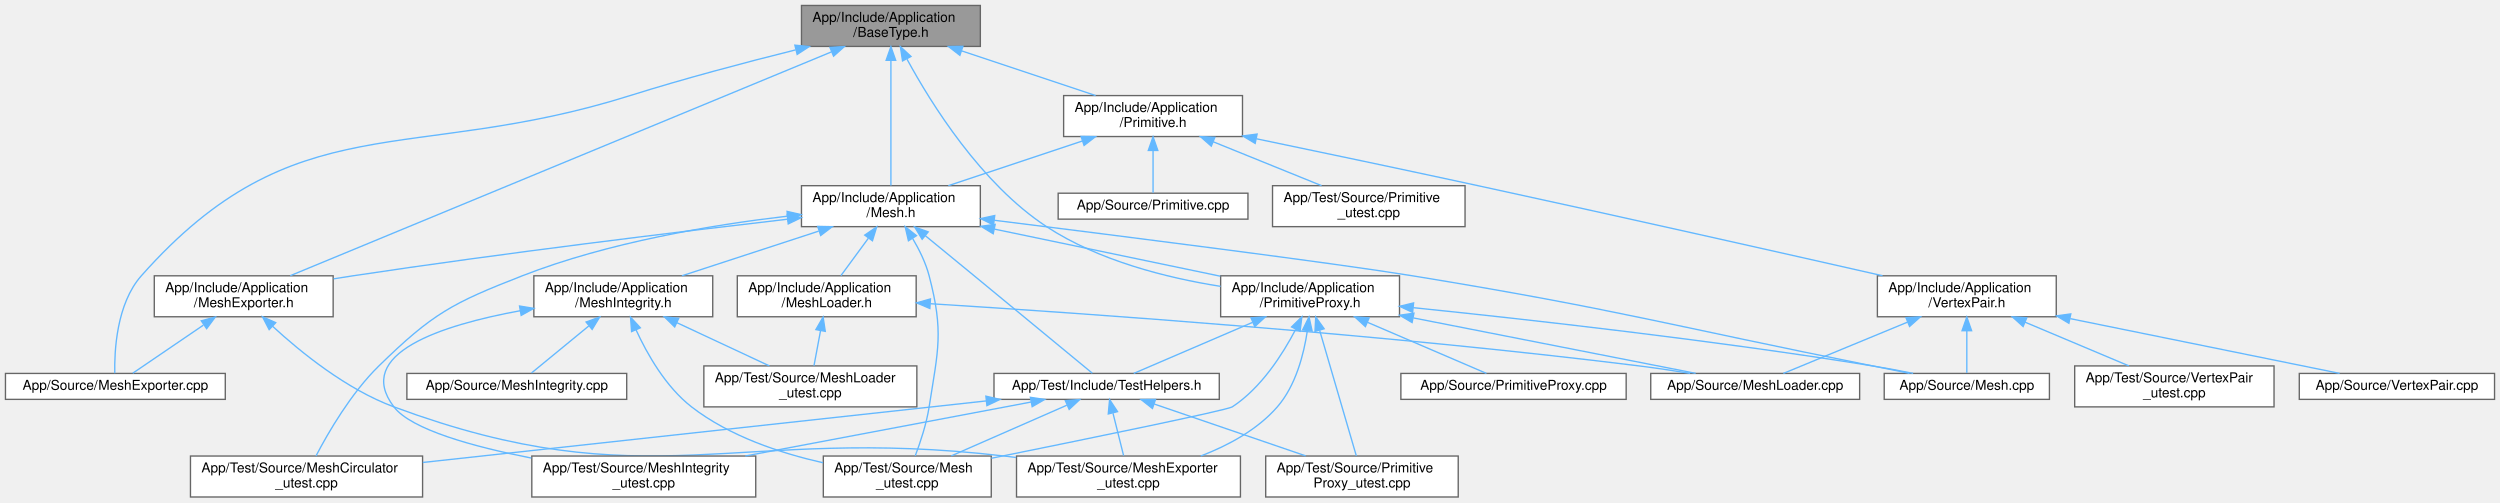
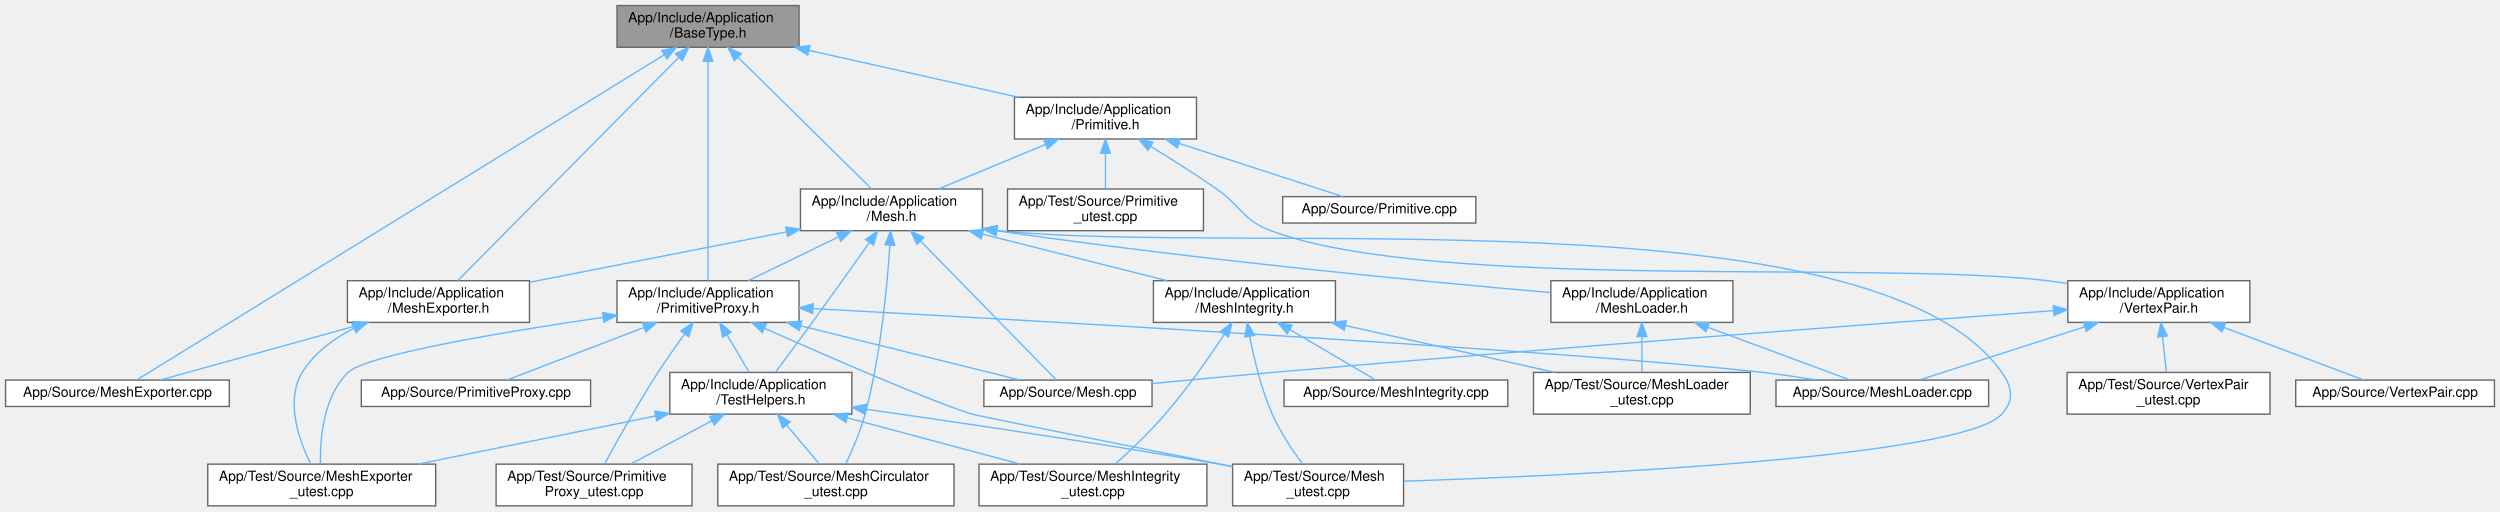
- <svg xmlns="http://www.w3.org/2000/svg" xmlns:xlink="http://www.w3.org/1999/xlink" width="1831pt" height="368pt" viewBox="0.00 0.00 1831.00 368.00">
+ <svg xmlns="http://www.w3.org/2000/svg" xmlns:xlink="http://www.w3.org/1999/xlink" width="1799pt" height="368pt" viewBox="0.00 0.00 1799.00 368.00">
  <g id="graph0" class="graph" transform="scale(1 1) rotate(0) translate(4 364)">
    <g id="Node000001" class="node">
      <g id="a_Node000001">
        <a xlink:title=" ">
-           <polygon fill="#999999" stroke="#666666" points="714,-360 583,-360 583,-330 714,-330 714,-360" />
-           <text text-anchor="start" x="591" y="-348" font-family="Helvetica,sans-Serif" font-size="10.00">App/Include/Application</text>
-           <text text-anchor="middle" x="648.5" y="-337" font-family="Helvetica,sans-Serif" font-size="10.00">/BaseType.h</text>
+           <polygon fill="#999999" stroke="#666666" points="571,-360 440,-360 440,-330 571,-330 571,-360" />
+           <text text-anchor="start" x="448" y="-348" font-family="Helvetica,sans-Serif" font-size="10.00">App/Include/Application</text>
+           <text text-anchor="middle" x="505.5" y="-337" font-family="Helvetica,sans-Serif" font-size="10.00">/BaseType.h</text>
        </a>
      </g>
    </g>
    <g id="Node000002" class="node">
      <g id="a_Node000002">
        <a xlink:href="Mesh_8h.html" target="_top" xlink:title=" ">
-           <polygon fill="white" stroke="#666666" points="714,-228 583,-228 583,-198 714,-198 714,-228" />
-           <text text-anchor="start" x="591" y="-216" font-family="Helvetica,sans-Serif" font-size="10.00">App/Include/Application</text>
-           <text text-anchor="middle" x="648.5" y="-205" font-family="Helvetica,sans-Serif" font-size="10.00">/Mesh.h</text>
+           <polygon fill="white" stroke="#666666" points="703,-228 572,-228 572,-198 703,-198 703,-228" />
+           <text text-anchor="start" x="580" y="-216" font-family="Helvetica,sans-Serif" font-size="10.00">App/Include/Application</text>
+           <text text-anchor="middle" x="637.5" y="-205" font-family="Helvetica,sans-Serif" font-size="10.00">/Mesh.h</text>
        </a>
      </g>
    </g>
    <g id="edge1_Node000001_Node000002" class="edge">
      <g id="a_edge1_Node000001_Node000002">
        <a xlink:title=" ">
-           <path fill="none" stroke="#63b8ff" d="M648.5,-319.68C648.5,-292.7 648.5,-250.11 648.5,-228.14" />
-           <polygon fill="#63b8ff" stroke="#63b8ff" points="645,-319.84 648.5,-329.84 652,-319.84 645,-319.84" />
+           <path fill="none" stroke="#63b8ff" d="M527.34,-322.49C554.48,-295.76 600.04,-250.89 623.14,-228.14" />
+           <polygon fill="#63b8ff" stroke="#63b8ff" points="524.55,-320.33 519.88,-329.84 529.46,-325.32 524.55,-320.33" />
        </a>
      </g>
    </g>
    <g id="Node000003" class="node">
      <g id="a_Node000003">
        <a xlink:href="MeshExporter_8h.html" target="_top" xlink:title=" ">
-           <polygon fill="white" stroke="#666666" points="240,-162 109,-162 109,-132 240,-132 240,-162" />
-           <text text-anchor="start" x="117" y="-150" font-family="Helvetica,sans-Serif" font-size="10.00">App/Include/Application</text>
-           <text text-anchor="middle" x="174.5" y="-139" font-family="Helvetica,sans-Serif" font-size="10.00">/MeshExporter.h</text>
+           <polygon fill="white" stroke="#666666" points="377,-162 246,-162 246,-132 377,-132 377,-162" />
+           <text text-anchor="start" x="254" y="-150" font-family="Helvetica,sans-Serif" font-size="10.00">App/Include/Application</text>
+           <text text-anchor="middle" x="311.5" y="-139" font-family="Helvetica,sans-Serif" font-size="10.00">/MeshExporter.h</text>
        </a>
      </g>
    </g>
    <g id="edge30_Node000001_Node000003" class="edge">
      <g id="a_edge30_Node000001_Node000003">
        <a xlink:title=" ">
-           <path fill="none" stroke="#63b8ff" d="M604.96,-326C511.43,-287.32 292.97,-196.99 208.6,-162.1" />
-           <polygon fill="#63b8ff" stroke="#63b8ff" points="603.83,-329.32 614.41,-329.9 606.51,-322.85 603.83,-329.32" />
+           <path fill="none" stroke="#63b8ff" d="M484.19,-322.47C444.27,-282.14 359.2,-196.19 325.59,-162.23" />
+           <polygon fill="#63b8ff" stroke="#63b8ff" points="482.03,-325.26 491.55,-329.9 487,-320.33 482.03,-325.26" />
        </a>
      </g>
    </g>
    <g id="Node000004" class="node">
      <g id="a_Node000004">
        <a xlink:href="MeshExporter_8cpp.html" target="_top" xlink:title=" ">
          <polygon fill="white" stroke="#666666" points="161,-90.5 0,-90.5 0,-71.5 161,-71.5 161,-90.5" />
          <text text-anchor="middle" x="80.5" y="-78.5" font-family="Helvetica,sans-Serif" font-size="10.00">App/Source/MeshExporter.cpp</text>
        </a>
      </g>
    </g>
    <g id="edge41_Node000001_Node000004" class="edge">
      <g id="a_edge41_Node000001_Node000004">
        <a xlink:title=" ">
-           <path fill="none" stroke="#63b8ff" d="M578.69,-327.46C542.32,-318.4 497.25,-306.5 457.5,-294 295.73,-243.13 212,-288.89 99.5,-162 81.32,-141.49 79.72,-106.75 80.06,-90.65" />
-           <polygon fill="#63b8ff" stroke="#63b8ff" points="578.16,-330.93 588.71,-329.93 579.84,-324.14 578.16,-330.93" />
+           <path fill="none" stroke="#63b8ff" d="M473.9,-324.52C388.3,-271.75 154.38,-127.54 94.57,-90.68" />
+           <polygon fill="#63b8ff" stroke="#63b8ff" points="472.3,-327.65 482.65,-329.91 475.97,-321.69 472.3,-327.65" />
        </a>
      </g>
    </g>
    <g id="Node000013" class="node">
      <g id="a_Node000013">
        <a xlink:href="PrimitiveProxy_8h.html" target="_top" xlink:title=" ">
-           <polygon fill="white" stroke="#666666" points="1021,-162 890,-162 890,-132 1021,-132 1021,-162" />
-           <text text-anchor="start" x="898" y="-150" font-family="Helvetica,sans-Serif" font-size="10.00">App/Include/Application</text>
-           <text text-anchor="middle" x="955.5" y="-139" font-family="Helvetica,sans-Serif" font-size="10.00">/PrimitiveProxy.h</text>
+           <polygon fill="white" stroke="#666666" points="571,-162 440,-162 440,-132 571,-132 571,-162" />
+           <text text-anchor="start" x="448" y="-150" font-family="Helvetica,sans-Serif" font-size="10.00">App/Include/Application</text>
+           <text text-anchor="middle" x="505.5" y="-139" font-family="Helvetica,sans-Serif" font-size="10.00">/PrimitiveProxy.h</text>
        </a>
      </g>
    </g>
    <g id="edge40_Node000001_Node000013" class="edge">
      <g id="a_edge40_Node000001_Node000013">
        <a xlink:title=" ">
-           <path fill="none" stroke="#63b8ff" d="M660.31,-320.64C678,-288.07 714.5,-229.5 762.5,-198 800.56,-173.03 850.44,-160.52 889.96,-154.26" />
-           <polygon fill="#63b8ff" stroke="#63b8ff" points="657.02,-319.37 655.43,-329.85 663.21,-322.65 657.02,-319.37" />
+           <path fill="none" stroke="#63b8ff" d="M505.5,-319.89C505.5,-278.58 505.5,-195.48 505.5,-162.23" />
+           <polygon fill="#63b8ff" stroke="#63b8ff" points="502,-319.9 505.5,-329.9 509,-319.9 502,-319.9" />
        </a>
      </g>
    </g>
    <g id="Node000019" class="node">
      <g id="a_Node000019">
        <a xlink:href="Primitive_8h.html" target="_top" xlink:title=" ">
-           <polygon fill="white" stroke="#666666" points="906,-294 775,-294 775,-264 906,-264 906,-294" />
-           <text text-anchor="start" x="783" y="-282" font-family="Helvetica,sans-Serif" font-size="10.00">App/Include/Application</text>
-           <text text-anchor="middle" x="840.5" y="-271" font-family="Helvetica,sans-Serif" font-size="10.00">/Primitive.h</text>
+           <polygon fill="white" stroke="#666666" points="857,-294 726,-294 726,-264 857,-264 857,-294" />
+           <text text-anchor="start" x="734" y="-282" font-family="Helvetica,sans-Serif" font-size="10.00">App/Include/Application</text>
+           <text text-anchor="middle" x="791.5" y="-271" font-family="Helvetica,sans-Serif" font-size="10.00">/Primitive.h</text>
        </a>
      </g>
    </g>
    <g id="edge31_Node000001_Node000019" class="edge">
      <g id="a_edge31_Node000001_Node000019">
        <a xlink:title=" ">
-           <path fill="none" stroke="#63b8ff" d="M700.33,-326.72C731.09,-316.47 769.6,-303.63 798.46,-294.01" />
-           <polygon fill="#63b8ff" stroke="#63b8ff" points="699.02,-323.47 690.64,-329.95 701.23,-330.11 699.02,-323.47" />
+           <path fill="none" stroke="#63b8ff" d="M578.28,-327.71C624.79,-317.31 684.49,-303.95 728.88,-294.01" />
+           <polygon fill="#63b8ff" stroke="#63b8ff" points="577.26,-324.36 568.26,-329.95 578.79,-331.19 577.26,-324.36" />
        </a>
      </g>
    </g>
    <g id="edge2_Node000002_Node000003" class="edge">
      <g id="a_edge2_Node000002_Node000003">
        <a xlink:title=" ">
-           <path fill="none" stroke="#63b8ff" d="M572.44,-203.42C492.98,-194.21 364.77,-178.64 254.5,-162 249.9,-161.31 245.15,-160.56 240.38,-159.78" />
-           <polygon fill="#63b8ff" stroke="#63b8ff" points="572.5,-206.95 582.84,-204.62 573.31,-200 572.5,-206.95" />
+           <path fill="none" stroke="#63b8ff" d="M562.07,-197.19C506.16,-186.22 430.71,-171.4 377.25,-160.91" />
+           <polygon fill="#63b8ff" stroke="#63b8ff" points="561.43,-200.63 571.92,-199.13 562.78,-193.76 561.43,-200.63" />
        </a>
      </g>
    </g>
    <g id="Node000006" class="node">
      <g id="a_Node000006">
        <a xlink:href="MeshIntegrity_8h.html" target="_top" xlink:title=" ">
-           <polygon fill="white" stroke="#666666" points="518,-162 387,-162 387,-132 518,-132 518,-162" />
-           <text text-anchor="start" x="395" y="-150" font-family="Helvetica,sans-Serif" font-size="10.00">App/Include/Application</text>
-           <text text-anchor="middle" x="452.5" y="-139" font-family="Helvetica,sans-Serif" font-size="10.00">/MeshIntegrity.h</text>
+           <polygon fill="white" stroke="#666666" points="957,-162 826,-162 826,-132 957,-132 957,-162" />
+           <text text-anchor="start" x="834" y="-150" font-family="Helvetica,sans-Serif" font-size="10.00">App/Include/Application</text>
+           <text text-anchor="middle" x="891.5" y="-139" font-family="Helvetica,sans-Serif" font-size="10.00">/MeshIntegrity.h</text>
        </a>
      </g>
    </g>
    <g id="edge5_Node000002_Node000006" class="edge">
      <g id="a_edge5_Node000002_Node000006">
        <a xlink:title=" ">
-           <path fill="none" stroke="#63b8ff" d="M595.59,-194.72C564.18,-184.47 524.88,-171.63 495.41,-162.01" />
-           <polygon fill="#63b8ff" stroke="#63b8ff" points="594.89,-198.18 605.49,-197.95 597.07,-191.52 594.89,-198.18" />
+           <path fill="none" stroke="#63b8ff" d="M703.18,-195.45C744.33,-185.08 796.79,-171.86 835.89,-162.01" />
+           <polygon fill="#63b8ff" stroke="#63b8ff" points="702.08,-192.12 693.24,-197.95 703.79,-198.91 702.08,-192.12" />
        </a>
      </g>
    </g>
    <g id="Node000010" class="node">
      <g id="a_Node000010">
        <a xlink:href="Mesh__utest_8cpp.html" target="_top" xlink:title=" ">
-           <polygon fill="white" stroke="#666666" points="722,-30 599,-30 599,0 722,0 722,-30" />
-           <text text-anchor="start" x="607" y="-18" font-family="Helvetica,sans-Serif" font-size="10.00">App/Test/Source/Mesh</text>
-           <text text-anchor="middle" x="660.5" y="-7" font-family="Helvetica,sans-Serif" font-size="10.00">_utest.cpp</text>
+           <polygon fill="white" stroke="#666666" points="1006,-30 883,-30 883,0 1006,0 1006,-30" />
+           <text text-anchor="start" x="891" y="-18" font-family="Helvetica,sans-Serif" font-size="10.00">App/Test/Source/Mesh</text>
+           <text text-anchor="middle" x="944.5" y="-7" font-family="Helvetica,sans-Serif" font-size="10.00">_utest.cpp</text>
        </a>
      </g>
    </g>
    <g id="edge29_Node000002_Node000010" class="edge">
      <g id="a_edge29_Node000002_Node000010">
        <a xlink:title=" ">
-           <path fill="none" stroke="#63b8ff" d="M664.4,-189.36C669.28,-181.13 674.02,-171.51 676.5,-162 687.27,-120.72 683.08,-108.16 676.5,-66 674.56,-53.57 670.06,-40.01 666.33,-30.16" />
-           <polygon fill="#63b8ff" stroke="#63b8ff" points="661.34,-187.65 658.94,-197.97 667.25,-191.4 661.34,-187.65" />
+           <path fill="none" stroke="#63b8ff" d="M713.34,-198.11C891.44,-179.54 1344.78,-226.35 1436.5,-96 1444.17,-85.1 1445.44,-75.89 1436.5,-66 1408.15,-34.63 1132.08,-21.93 1006.34,-17.74" />
+           <polygon fill="#63b8ff" stroke="#63b8ff" points="712.82,-194.65 703.28,-199.27 713.62,-201.6 712.82,-194.65" />
        </a>
      </g>
    </g>
    <g id="Node000011" class="node">
      <g id="a_Node000011">
        <a xlink:href="MeshLoader_8h.html" target="_top" xlink:title=" ">
-           <polygon fill="white" stroke="#666666" points="667,-162 536,-162 536,-132 667,-132 667,-162" />
-           <text text-anchor="start" x="544" y="-150" font-family="Helvetica,sans-Serif" font-size="10.00">App/Include/Application</text>
-           <text text-anchor="middle" x="601.5" y="-139" font-family="Helvetica,sans-Serif" font-size="10.00">/MeshLoader.h</text>
+           <polygon fill="white" stroke="#666666" points="1243,-162 1112,-162 1112,-132 1243,-132 1243,-162" />
+           <text text-anchor="start" x="1120" y="-150" font-family="Helvetica,sans-Serif" font-size="10.00">App/Include/Application</text>
+           <text text-anchor="middle" x="1177.5" y="-139" font-family="Helvetica,sans-Serif" font-size="10.00">/MeshLoader.h</text>
        </a>
      </g>
    </g>
    <g id="edge10_Node000002_Node000011" class="edge">
      <g id="a_edge10_Node000002_Node000011">
        <a xlink:title=" ">
-           <path fill="none" stroke="#63b8ff" d="M632,-189.53C625.31,-180.43 617.8,-170.19 611.9,-162.16" />
-           <polygon fill="#63b8ff" stroke="#63b8ff" points="629.33,-191.81 638.07,-197.8 634.97,-187.66 629.33,-191.81" />
+           <path fill="none" stroke="#63b8ff" d="M713.5,-197.93C861.76,-176.47 1023.63,-161.12 1111.84,-153.45" />
+           <polygon fill="#63b8ff" stroke="#63b8ff" points="712.69,-194.51 703.3,-199.42 713.7,-201.44 712.69,-194.51" />
        </a>
      </g>
    </g>
    <g id="edge13_Node000002_Node000013" class="edge">
      <g id="a_edge13_Node000002_Node000013">
        <a xlink:title=" ">
-           <path fill="none" stroke="#63b8ff" d="M724.3,-196.2C775.06,-185.62 841.22,-171.82 889.75,-161.71" />
-           <polygon fill="#63b8ff" stroke="#63b8ff" points="723.43,-192.8 714.36,-198.27 724.86,-199.66 723.43,-192.8" />
+           <path fill="none" stroke="#63b8ff" d="M599.37,-193.51C578.66,-183.47 553.47,-171.26 534.4,-162.01" />
+           <polygon fill="#63b8ff" stroke="#63b8ff" points="598.01,-196.74 608.53,-197.95 601.06,-190.44 598.01,-196.74" />
        </a>
      </g>
    </g>
    <g id="Node000014" class="node">
      <g id="a_Node000014">
-         <a xlink:href="Mesh_8cpp.html" target="_top" xlink:title=" ">
-           <polygon fill="white" stroke="#666666" points="1497,-90.5 1376,-90.5 1376,-71.5 1497,-71.5 1497,-90.5" />
-           <text text-anchor="middle" x="1436.5" y="-78.5" font-family="Helvetica,sans-Serif" font-size="10.00">App/Source/Mesh.cpp</text>
+         <a xlink:href="TestHelpers_8h.html" target="_top" xlink:title=" ">
+           <polygon fill="white" stroke="#666666" points="609,-96 478,-96 478,-66 609,-66 609,-96" />
+           <text text-anchor="start" x="486" y="-84" font-family="Helvetica,sans-Serif" font-size="10.00">App/Include/Application</text>
+           <text text-anchor="middle" x="543.5" y="-73" font-family="Helvetica,sans-Serif" font-size="10.00">/TestHelpers.h</text>
        </a>
      </g>
    </g>
    <g id="edge26_Node000002_Node000014" class="edge">
      <g id="a_edge26_Node000002_Node000014">
        <a xlink:title=" ">
-           <path fill="none" stroke="#63b8ff" d="M724.22,-202.67C818.25,-190.97 973.26,-171.34 1030.5,-162 1181.13,-137.42 1217.82,-125.84 1367.5,-96 1376.25,-94.26 1385.62,-92.37 1394.55,-90.56" />
-           <polygon fill="#63b8ff" stroke="#63b8ff" points="723.68,-199.21 714.19,-203.91 724.55,-206.15 723.68,-199.21" />
-         </a>
-       </g>
-     </g>
-     <g id="Node000016" class="node">
-       <g id="a_Node000016">
-         <a xlink:href="TestHelpers_8h.html" target="_top" xlink:title=" ">
-           <polygon fill="white" stroke="#666666" points="889,-90.5 724,-90.5 724,-71.5 889,-71.5 889,-90.5" />
-           <text text-anchor="middle" x="806.5" y="-78.5" font-family="Helvetica,sans-Serif" font-size="10.00">App/Test/Include/TestHelpers.h</text>
-         </a>
-       </g>
-     </g>
-     <g id="edge27_Node000002_Node000016" class="edge">
-       <g id="a_edge27_Node000002_Node000016">
-         <a xlink:title=" ">
-           <path fill="none" stroke="#63b8ff" d="M673.81,-191.28C684.79,-182.29 697.78,-171.63 709.5,-162 741.03,-136.08 778.25,-105.34 796.03,-90.65" />
-           <polygon fill="#63b8ff" stroke="#63b8ff" points="671.38,-188.75 665.87,-197.79 675.82,-194.16 671.38,-188.75" />
+           <path fill="none" stroke="#63b8ff" d="M621.65,-189.53C610.27,-173.45 594.53,-151.33 580.5,-132 571.74,-119.94 561.68,-106.35 554.26,-96.39" />
+           <polygon fill="#63b8ff" stroke="#63b8ff" points="618.86,-191.64 627.49,-197.78 624.57,-187.6 618.86,-191.64" />
+         </a>
+       </g>
+     </g>
+     <g id="Node000015" class="node">
+       <g id="a_Node000015">
+         <a xlink:href="MeshCirculator__utest_8cpp.html" target="_top" xlink:title=" ">
+           <polygon fill="white" stroke="#666666" points="682.5,-30 512.5,-30 512.5,0 682.5,0 682.5,-30" />
+           <text text-anchor="start" x="520.5" y="-18" font-family="Helvetica,sans-Serif" font-size="10.00">App/Test/Source/MeshCirculator</text>
+           <text text-anchor="middle" x="597.5" y="-7" font-family="Helvetica,sans-Serif" font-size="10.00">_utest.cpp</text>
+         </a>
+       </g>
+     </g>
+     <g id="edge28_Node000002_Node000015" class="edge">
+       <g id="a_edge28_Node000002_Node000015">
+         <a xlink:title=" ">
+           <path fill="none" stroke="#63b8ff" d="M636.32,-187.51C634.45,-158.19 629.78,-107.8 618.5,-66 615.12,-53.46 609.28,-39.91 604.61,-30.08" />
+           <polygon fill="#63b8ff" stroke="#63b8ff" points="632.83,-187.88 636.91,-197.66 639.82,-187.47 632.83,-187.88" />
        </a>
      </g>
    </g>
    <g id="Node000017" class="node">
      <g id="a_Node000017">
-         <a xlink:href="MeshCirculator__utest_8cpp.html" target="_top" xlink:title=" ">
-           <polygon fill="white" stroke="#666666" points="305.5,-30 135.5,-30 135.5,0 305.5,0 305.5,-30" />
-           <text text-anchor="start" x="143.5" y="-18" font-family="Helvetica,sans-Serif" font-size="10.00">App/Test/Source/MeshCirculator</text>
-           <text text-anchor="middle" x="220.5" y="-7" font-family="Helvetica,sans-Serif" font-size="10.00">_utest.cpp</text>
-         </a>
-       </g>
-     </g>
-     <g id="edge28_Node000002_Node000017" class="edge">
-       <g id="a_edge28_Node000002_Node000017">
-         <a xlink:title=" ">
-           <path fill="none" stroke="#63b8ff" d="M572.7,-205.69C517.4,-199.25 441.42,-186.56 378.5,-162 327.15,-141.96 312.94,-134.51 273.5,-96 253.12,-76.1 236.32,-47.09 227.41,-30.02" />
-           <polygon fill="#63b8ff" stroke="#63b8ff" points="572.45,-209.18 582.78,-206.82 573.23,-202.22 572.45,-209.18" />
+         <a xlink:href="Mesh_8cpp.html" target="_top" xlink:title=" ">
+           <polygon fill="white" stroke="#666666" points="825,-90.5 704,-90.5 704,-71.5 825,-71.5 825,-90.5" />
+           <text text-anchor="middle" x="764.5" y="-78.5" font-family="Helvetica,sans-Serif" font-size="10.00">App/Source/Mesh.cpp</text>
+         </a>
+       </g>
+     </g>
+     <g id="edge27_Node000002_Node000017" class="edge">
+       <g id="a_edge27_Node000002_Node000017">
+         <a xlink:title=" ">
+           <path fill="none" stroke="#63b8ff" d="M658.4,-190.61C686.76,-161.58 736.17,-111 755.95,-90.75" />
+           <polygon fill="#63b8ff" stroke="#63b8ff" points="655.82,-188.24 651.33,-197.84 660.82,-193.13 655.82,-188.24" />
        </a>
      </g>
    </g>
    <g id="edge3_Node000003_Node000004" class="edge">
      <g id="a_edge3_Node000003_Node000004">
        <a xlink:title=" ">
-           <path fill="none" stroke="#63b8ff" d="M144.94,-125.87C127.54,-114.03 106.42,-99.65 93.22,-90.66" />
-           <polygon fill="#63b8ff" stroke="#63b8ff" points="143.4,-129.06 153.64,-131.8 147.34,-123.28 143.4,-129.06" />
+           <path fill="none" stroke="#63b8ff" d="M250.89,-129.21C206.02,-116.78 146.75,-100.35 111.24,-90.52" />
+           <polygon fill="#63b8ff" stroke="#63b8ff" points="250.23,-132.66 260.81,-131.95 252.1,-125.91 250.23,-132.66" />
        </a>
      </g>
    </g>
    <g id="Node000005" class="node">
      <g id="a_Node000005">
        <a xlink:href="MeshExporter__utest_8cpp.html" target="_top" xlink:title=" ">
-           <polygon fill="white" stroke="#666666" points="904.5,-30 740.5,-30 740.5,0 904.5,0 904.5,-30" />
-           <text text-anchor="start" x="748.5" y="-18" font-family="Helvetica,sans-Serif" font-size="10.00">App/Test/Source/MeshExporter</text>
-           <text text-anchor="middle" x="822.5" y="-7" font-family="Helvetica,sans-Serif" font-size="10.00">_utest.cpp</text>
+           <polygon fill="white" stroke="#666666" points="309.5,-30 145.5,-30 145.5,0 309.5,0 309.5,-30" />
+           <text text-anchor="start" x="153.5" y="-18" font-family="Helvetica,sans-Serif" font-size="10.00">App/Test/Source/MeshExporter</text>
+           <text text-anchor="middle" x="227.5" y="-7" font-family="Helvetica,sans-Serif" font-size="10.00">_utest.cpp</text>
        </a>
      </g>
    </g>
    <g id="edge4_Node000003_Node000005" class="edge">
      <g id="a_edge4_Node000003_Node000005">
        <a xlink:title=" ">
-           <path fill="none" stroke="#63b8ff" d="M195.55,-125.12C216.26,-106.03 249.74,-78.87 284.5,-66 471.41,3.2 533.54,-53.17 731.5,-30 734.36,-29.67 737.26,-29.31 740.2,-28.93" />
-           <polygon fill="#63b8ff" stroke="#63b8ff" points="193.13,-122.58 188.26,-131.99 197.94,-127.68 193.13,-122.58" />
+           <path fill="none" stroke="#63b8ff" d="M250.66,-127.7C235.99,-120.28 222.09,-110.03 213.5,-96 200.98,-75.56 211.26,-46.99 219.58,-30.1" />
+           <polygon fill="#63b8ff" stroke="#63b8ff" points="249.31,-130.93 259.85,-131.97 252.26,-124.58 249.31,-130.93" />
        </a>
      </g>
    </g>
    <g id="Node000007" class="node">
      <g id="a_Node000007">
        <a xlink:href="MeshIntegrity_8cpp.html" target="_top" xlink:title=" ">
-           <polygon fill="white" stroke="#666666" points="455,-90.5 294,-90.5 294,-71.5 455,-71.5 455,-90.5" />
-           <text text-anchor="middle" x="374.5" y="-78.5" font-family="Helvetica,sans-Serif" font-size="10.00">App/Source/MeshIntegrity.cpp</text>
+           <polygon fill="white" stroke="#666666" points="1081,-90.5 920,-90.5 920,-71.5 1081,-71.5 1081,-90.5" />
+           <text text-anchor="middle" x="1000.5" y="-78.5" font-family="Helvetica,sans-Serif" font-size="10.00">App/Source/MeshIntegrity.cpp</text>
        </a>
      </g>
    </g>
    <g id="edge6_Node000006_Node000007" class="edge">
      <g id="a_edge6_Node000006_Node000007">
        <a xlink:title=" ">
-           <path fill="none" stroke="#63b8ff" d="M427.22,-125.26C413.03,-113.61 396.06,-99.69 385.28,-90.84" />
-           <polygon fill="#63b8ff" stroke="#63b8ff" points="425.24,-128.16 435.19,-131.8 429.68,-122.75 425.24,-128.16" />
+           <path fill="none" stroke="#63b8ff" d="M924.18,-126.81C944.75,-114.73 970.3,-99.73 985.99,-90.52" />
+           <polygon fill="#63b8ff" stroke="#63b8ff" points="922.27,-123.87 915.42,-131.95 925.82,-129.91 922.27,-123.87" />
        </a>
      </g>
    </g>
    <g id="Node000008" class="node">
      <g id="a_Node000008">
        <a xlink:href="MeshIntegrity__utest_8cpp.html" target="_top" xlink:title=" ">
-           <polygon fill="white" stroke="#666666" points="549.5,-30 385.5,-30 385.5,0 549.5,0 549.5,-30" />
-           <text text-anchor="start" x="393.5" y="-18" font-family="Helvetica,sans-Serif" font-size="10.00">App/Test/Source/MeshIntegrity</text>
-           <text text-anchor="middle" x="467.5" y="-7" font-family="Helvetica,sans-Serif" font-size="10.00">_utest.cpp</text>
+           <polygon fill="white" stroke="#666666" points="864.5,-30 700.5,-30 700.5,0 864.5,0 864.5,-30" />
+           <text text-anchor="start" x="708.5" y="-18" font-family="Helvetica,sans-Serif" font-size="10.00">App/Test/Source/MeshIntegrity</text>
+           <text text-anchor="middle" x="782.5" y="-7" font-family="Helvetica,sans-Serif" font-size="10.00">_utest.cpp</text>
        </a>
      </g>
    </g>
    <g id="edge7_Node000006_Node000008" class="edge">
      <g id="a_edge7_Node000006_Node000008">
        <a xlink:title=" ">
-           <path fill="none" stroke="#63b8ff" d="M377.05,-136.43C319.48,-125.9 254.71,-105.02 284.5,-66 297.24,-49.31 342.68,-36.84 385.09,-28.53" />
-           <polygon fill="#63b8ff" stroke="#63b8ff" points="376.5,-139.89 386.95,-138.16 377.7,-132.99 376.5,-139.89" />
+           <path fill="none" stroke="#63b8ff" d="M877.01,-123.36C866.07,-106.86 850.29,-84.3 834.5,-66 823.37,-53.11 809.39,-39.8 798.73,-30.16" />
+           <polygon fill="#63b8ff" stroke="#63b8ff" points="874.15,-125.38 882.56,-131.83 880.01,-121.54 874.15,-125.38" />
        </a>
      </g>
    </g>
    <g id="Node000009" class="node">
      <g id="a_Node000009">
        <a xlink:href="MeshLoader__utest_8cpp.html" target="_top" xlink:title=" ">
-           <polygon fill="white" stroke="#666666" points="667.5,-96 511.5,-96 511.5,-66 667.5,-66 667.5,-96" />
-           <text text-anchor="start" x="519.5" y="-84" font-family="Helvetica,sans-Serif" font-size="10.00">App/Test/Source/MeshLoader</text>
-           <text text-anchor="middle" x="589.5" y="-73" font-family="Helvetica,sans-Serif" font-size="10.00">_utest.cpp</text>
+           <polygon fill="white" stroke="#666666" points="1255.5,-96 1099.5,-96 1099.5,-66 1255.5,-66 1255.5,-96" />
+           <text text-anchor="start" x="1107.5" y="-84" font-family="Helvetica,sans-Serif" font-size="10.00">App/Test/Source/MeshLoader</text>
+           <text text-anchor="middle" x="1177.5" y="-73" font-family="Helvetica,sans-Serif" font-size="10.00">_utest.cpp</text>
        </a>
      </g>
    </g>
    <g id="edge8_Node000006_Node000009" class="edge">
      <g id="a_edge8_Node000006_Node000009">
        <a xlink:title=" ">
-           <path fill="none" stroke="#63b8ff" d="M491.78,-127.65C513.33,-117.58 539.62,-105.3 559.5,-96.01" />
-           <polygon fill="#63b8ff" stroke="#63b8ff" points="490.14,-124.55 482.57,-131.95 493.11,-130.89 490.14,-124.55" />
+           <path fill="none" stroke="#63b8ff" d="M964.28,-129.71C1010.79,-119.31 1070.49,-105.95 1114.88,-96.01" />
+           <polygon fill="#63b8ff" stroke="#63b8ff" points="963.26,-126.36 954.26,-131.95 964.79,-133.19 963.26,-126.36" />
        </a>
      </g>
    </g>
    <g id="edge9_Node000006_Node000010" class="edge">
      <g id="a_edge9_Node000006_Node000010">
        <a xlink:title=" ">
-           <path fill="none" stroke="#63b8ff" d="M461.8,-122.48C470,-104.6 483.6,-80.65 502.5,-66 530.24,-44.5 567.43,-32.13 598.75,-25.08" />
-           <polygon fill="#63b8ff" stroke="#63b8ff" points="458.57,-121.13 457.8,-131.7 464.99,-123.92 458.57,-121.13" />
+           <path fill="none" stroke="#63b8ff" d="M895.36,-121.67C898.47,-105.45 903.64,-83.89 911.5,-66 917.19,-53.05 926.15,-39.75 933.3,-30.12" />
+           <polygon fill="#63b8ff" stroke="#63b8ff" points="891.84,-121.49 893.53,-131.94 898.73,-122.71 891.84,-121.49" />
        </a>
      </g>
    </g>
    <g id="edge12_Node000011_Node000009" class="edge">
      <g id="a_edge12_Node000011_Node000009">
        <a xlink:title=" ">
-           <path fill="none" stroke="#63b8ff" d="M596.97,-121.83C595.34,-113.17 593.57,-103.7 592.16,-96.16" />
-           <polygon fill="#63b8ff" stroke="#63b8ff" points="593.55,-122.61 598.84,-131.8 600.43,-121.32 593.55,-122.61" />
+           <path fill="none" stroke="#63b8ff" d="M1177.5,-121.54C1177.5,-112.96 1177.5,-103.61 1177.5,-96.16" />
+           <polygon fill="#63b8ff" stroke="#63b8ff" points="1174,-121.8 1177.5,-131.8 1181,-121.8 1174,-121.8" />
        </a>
      </g>
    </g>
    <g id="Node000012" class="node">
      <g id="a_Node000012">
        <a xlink:href="MeshLoader_8cpp.html" target="_top" xlink:title=" ">
-           <polygon fill="white" stroke="#666666" points="1358,-90.5 1205,-90.5 1205,-71.5 1358,-71.5 1358,-90.5" />
-           <text text-anchor="middle" x="1281.5" y="-78.5" font-family="Helvetica,sans-Serif" font-size="10.00">App/Source/MeshLoader.cpp</text>
+           <polygon fill="white" stroke="#666666" points="1427,-90.5 1274,-90.5 1274,-71.5 1427,-71.5 1427,-90.5" />
+           <text text-anchor="middle" x="1350.5" y="-78.5" font-family="Helvetica,sans-Serif" font-size="10.00">App/Source/MeshLoader.cpp</text>
        </a>
      </g>
    </g>
    <g id="edge11_Node000011_Node000012" class="edge">
      <g id="a_edge11_Node000011_Node000012">
        <a xlink:title=" ">
-           <path fill="none" stroke="#63b8ff" d="M677.57,-141.55C790.91,-134.48 1010.7,-119.07 1196.5,-96 1208.67,-94.49 1221.76,-92.51 1233.94,-90.52" />
-           <polygon fill="#63b8ff" stroke="#63b8ff" points="677.03,-138.07 667.27,-142.19 677.47,-145.06 677.03,-138.07" />
+           <path fill="none" stroke="#63b8ff" d="M1225.02,-128.42C1258.35,-116.09 1301.45,-100.15 1327.48,-90.52" />
+           <polygon fill="#63b8ff" stroke="#63b8ff" points="1223.63,-125.2 1215.47,-131.95 1226.06,-131.77 1223.63,-125.2" />
        </a>
      </g>
    </g>
    <g id="edge23_Node000013_Node000005" class="edge">
      <g id="a_edge23_Node000013_Node000005">
        <a xlink:title=" ">
-           <path fill="none" stroke="#63b8ff" d="M953.53,-121.94C950.96,-104.59 945.06,-81.58 931.5,-66 916.88,-49.19 895.44,-37.7 875.43,-30.02" />
-           <polygon fill="#63b8ff" stroke="#63b8ff" points="950.05,-122.38 954.73,-131.89 957,-121.54 950.05,-122.38" />
+           <path fill="none" stroke="#63b8ff" d="M430.06,-135.66C358.44,-125.18 259.78,-108.73 246.5,-96 228.57,-78.81 226.23,-48.03 226.58,-30.08" />
+           <polygon fill="#63b8ff" stroke="#63b8ff" points="429.57,-139.13 439.97,-137.1 430.58,-132.2 429.57,-139.13" />
        </a>
      </g>
    </g>
    <g id="edge24_Node000013_Node000010" class="edge">
      <g id="a_edge24_Node000013_Node000010">
        <a xlink:title=" ">
-           <path fill="none" stroke="#63b8ff" d="M944.97,-122.8C935.44,-104.51 919.67,-79.85 898.5,-66 894.75,-63.55 791.33,-42.36 722.07,-28.37" />
-           <polygon fill="#63b8ff" stroke="#63b8ff" points="941.92,-124.54 949.49,-131.95 948.2,-121.43 941.92,-124.54" />
-         </a>
-       </g>
-     </g>
-     <g id="edge15_Node000013_Node000012" class="edge">
-       <g id="a_edge15_Node000013_Node000012">
-         <a xlink:title=" ">
-           <path fill="none" stroke="#63b8ff" d="M1031.15,-131.15C1095.31,-118.55 1185.1,-100.92 1237.9,-90.56" />
-           <polygon fill="#63b8ff" stroke="#63b8ff" points="1030.22,-127.76 1021.08,-133.13 1031.57,-134.63 1030.22,-127.76" />
+           <path fill="none" stroke="#63b8ff" d="M546.12,-127.76C592.76,-107.03 666.54,-74.91 695.5,-66 700.02,-64.61 810.55,-42.58 882.81,-28.23" />
+           <polygon fill="#63b8ff" stroke="#63b8ff" points="544.61,-124.61 536.9,-131.88 547.46,-131 544.61,-124.61" />
+         </a>
+       </g>
+     </g>
+     <g id="edge21_Node000013_Node000012" class="edge">
+       <g id="a_edge21_Node000013_Node000012">
+         <a xlink:title=" ">
+           <path fill="none" stroke="#63b8ff" d="M581.09,-141.94C745.98,-132.94 1133.66,-110.93 1264.5,-96 1277.12,-94.56 1290.72,-92.56 1303.3,-90.52" />
+           <polygon fill="#63b8ff" stroke="#63b8ff" points="580.83,-138.45 571.03,-142.49 581.21,-145.44 580.83,-138.45" />
        </a>
      </g>
    </g>
    <g id="edge14_Node000013_Node000014" class="edge">
      <g id="a_edge14_Node000013_Node000014">
        <a xlink:title=" ">
-           <path fill="none" stroke="#63b8ff" d="M1031.09,-138.65C1113.92,-130.16 1250.57,-114.93 1367.5,-96 1377.15,-94.44 1387.51,-92.48 1397.19,-90.54" />
-           <polygon fill="#63b8ff" stroke="#63b8ff" points="1030.61,-135.18 1021.02,-139.67 1031.32,-142.14 1030.61,-135.18" />
-         </a>
-       </g>
-     </g>
-     <g id="Node000015" class="node">
-       <g id="a_Node000015">
-         <a xlink:href="PrimitiveProxy_8cpp.html" target="_top" xlink:title=" ">
-           <polygon fill="white" stroke="#666666" points="1187,-90.5 1022,-90.5 1022,-71.5 1187,-71.5 1187,-90.5" />
-           <text text-anchor="middle" x="1104.5" y="-78.5" font-family="Helvetica,sans-Serif" font-size="10.00">App/Source/PrimitiveProxy.cpp</text>
-         </a>
-       </g>
-     </g>
-     <g id="edge16_Node000013_Node000015" class="edge">
-       <g id="a_edge16_Node000013_Node000015">
-         <a xlink:title=" ">
-           <path fill="none" stroke="#63b8ff" d="M997.54,-127.94C1026.09,-115.68 1062.54,-100.02 1084.67,-90.52" />
-           <polygon fill="#63b8ff" stroke="#63b8ff" points="996.01,-124.79 988.2,-131.95 998.77,-131.22 996.01,-124.79" />
-         </a>
-       </g>
-     </g>
-     <g id="edge17_Node000013_Node000016" class="edge">
-       <g id="a_edge17_Node000013_Node000016">
-         <a xlink:title=" ">
-           <path fill="none" stroke="#63b8ff" d="M913.46,-127.94C884.91,-115.68 848.46,-100.02 826.33,-90.52" />
-           <polygon fill="#63b8ff" stroke="#63b8ff" points="912.23,-131.22 922.8,-131.95 914.99,-124.79 912.23,-131.22" />
+           <path fill="none" stroke="#63b8ff" d="M519.18,-122.96C524.5,-114 530.42,-104.03 535.09,-96.16" />
+           <polygon fill="#63b8ff" stroke="#63b8ff" points="516.03,-121.41 513.93,-131.8 522.05,-124.98 516.03,-121.41" />
+         </a>
+       </g>
+     </g>
+     <g id="Node000016" class="node">
+       <g id="a_Node000016">
+         <a xlink:href="PrimitiveProxy__utest_8cpp.html" target="_top" xlink:title=" ">
+           <polygon fill="white" stroke="#666666" points="494,-30 353,-30 353,0 494,0 494,-30" />
+           <text text-anchor="start" x="361" y="-18" font-family="Helvetica,sans-Serif" font-size="10.00">App/Test/Source/Primitive</text>
+           <text text-anchor="middle" x="423.5" y="-7" font-family="Helvetica,sans-Serif" font-size="10.00">Proxy_utest.cpp</text>
+         </a>
+       </g>
+     </g>
+     <g id="edge25_Node000013_Node000016" class="edge">
+       <g id="a_edge25_Node000013_Node000016">
+         <a xlink:title=" ">
+           <path fill="none" stroke="#63b8ff" d="M488.59,-123.55C482.39,-115.05 475.44,-105.21 469.5,-96 455,-73.52 439.84,-46.32 431.05,-30.13" />
+           <polygon fill="#63b8ff" stroke="#63b8ff" points="485.95,-125.86 494.71,-131.83 491.58,-121.71 485.95,-125.86" />
+         </a>
+       </g>
+     </g>
+     <g id="edge20_Node000013_Node000017" class="edge">
+       <g id="a_edge20_Node000013_Node000017">
+         <a xlink:title=" ">
+           <path fill="none" stroke="#63b8ff" d="M572.19,-129.52C622.65,-117.05 689.89,-100.44 730.03,-90.52" />
+           <polygon fill="#63b8ff" stroke="#63b8ff" points="571.21,-126.16 562.34,-131.95 572.89,-132.95 571.21,-126.16" />
        </a>
      </g>
    </g>
    <g id="Node000018" class="node">
      <g id="a_Node000018">
-         <a xlink:href="PrimitiveProxy__utest_8cpp.html" target="_top" xlink:title=" ">
-           <polygon fill="white" stroke="#666666" points="1064,-30 923,-30 923,0 1064,0 1064,-30" />
-           <text text-anchor="start" x="931" y="-18" font-family="Helvetica,sans-Serif" font-size="10.00">App/Test/Source/Primitive</text>
-           <text text-anchor="middle" x="993.5" y="-7" font-family="Helvetica,sans-Serif" font-size="10.00">Proxy_utest.cpp</text>
-         </a>
-       </g>
-     </g>
-     <g id="edge25_Node000013_Node000018" class="edge">
-       <g id="a_edge25_Node000013_Node000018">
-         <a xlink:title=" ">
-           <path fill="none" stroke="#63b8ff" d="M962.51,-122.04C970.38,-95.08 982.92,-52.21 989.37,-30.14" />
-           <polygon fill="#63b8ff" stroke="#63b8ff" points="959.09,-121.26 959.64,-131.84 965.8,-123.22 959.09,-121.26" />
-         </a>
-       </g>
-     </g>
-     <g id="edge19_Node000016_Node000005" class="edge">
-       <g id="a_edge19_Node000016_Node000005">
-         <a xlink:title=" ">
-           <path fill="none" stroke="#63b8ff" d="M811.16,-61.35C813.63,-51.47 816.62,-39.51 818.91,-30.36" />
-           <polygon fill="#63b8ff" stroke="#63b8ff" points="807.69,-60.82 808.66,-71.37 814.48,-62.52 807.69,-60.82" />
-         </a>
-       </g>
-     </g>
-     <g id="edge20_Node000016_Node000008" class="edge">
-       <g id="a_edge20_Node000016_Node000008">
-         <a xlink:title=" ">
-           <path fill="none" stroke="#63b8ff" d="M751.22,-69.56C694.21,-58.8 604.95,-41.95 541.79,-30.02" />
-           <polygon fill="#63b8ff" stroke="#63b8ff" points="750.66,-73.02 761.13,-71.44 751.96,-66.14 750.66,-73.02" />
-         </a>
-       </g>
-     </g>
-     <g id="edge21_Node000016_Node000010" class="edge">
-       <g id="a_edge21_Node000016_Node000010">
-         <a xlink:title=" ">
-           <path fill="none" stroke="#63b8ff" d="M777.35,-67.22C752.88,-56.5 717.98,-41.2 692.7,-30.12" />
-           <polygon fill="#63b8ff" stroke="#63b8ff" points="776.25,-70.56 786.81,-71.37 779.06,-64.15 776.25,-70.56" />
-         </a>
-       </g>
-     </g>
-     <g id="edge18_Node000016_Node000017" class="edge">
-       <g id="a_edge18_Node000016_Node000017">
-         <a xlink:title=" ">
-           <path fill="none" stroke="#63b8ff" d="M718.16,-70.35C606.55,-58.16 415.77,-37.33 305.68,-25.3" />
-           <polygon fill="#63b8ff" stroke="#63b8ff" points="718.06,-73.86 728.38,-71.47 718.82,-66.9 718.06,-73.86" />
-         </a>
-       </g>
-     </g>
-     <g id="edge22_Node000016_Node000018" class="edge">
-       <g id="a_edge22_Node000016_Node000018">
-         <a xlink:title=" ">
-           <path fill="none" stroke="#63b8ff" d="M841.36,-68.07C872.78,-57.31 919.01,-41.49 952.26,-30.12" />
-           <polygon fill="#63b8ff" stroke="#63b8ff" points="840.05,-64.82 831.72,-71.37 842.31,-71.44 840.05,-64.82" />
+         <a xlink:href="PrimitiveProxy_8cpp.html" target="_top" xlink:title=" ">
+           <polygon fill="white" stroke="#666666" points="421,-90.5 256,-90.5 256,-71.5 421,-71.5 421,-90.5" />
+           <text text-anchor="middle" x="338.5" y="-78.5" font-family="Helvetica,sans-Serif" font-size="10.00">App/Source/PrimitiveProxy.cpp</text>
+         </a>
+       </g>
+     </g>
+     <g id="edge22_Node000013_Node000018" class="edge">
+       <g id="a_edge22_Node000013_Node000018">
+         <a xlink:title=" ">
+           <path fill="none" stroke="#63b8ff" d="M459.21,-128.26C427.09,-115.95 385.75,-100.11 360.72,-90.52" />
+           <polygon fill="#63b8ff" stroke="#63b8ff" points="458.26,-131.64 468.85,-131.95 460.77,-125.11 458.26,-131.64" />
+         </a>
+       </g>
+     </g>
+     <g id="edge16_Node000014_Node000005" class="edge">
+       <g id="a_edge16_Node000014_Node000005">
+         <a xlink:title=" ">
+           <path fill="none" stroke="#63b8ff" d="M467.81,-64.67C415.84,-54.14 347.38,-40.28 296.83,-30.04" />
+           <polygon fill="#63b8ff" stroke="#63b8ff" points="467.14,-68.11 477.64,-66.66 468.53,-61.25 467.14,-68.11" />
+         </a>
+       </g>
+     </g>
+     <g id="edge17_Node000014_Node000008" class="edge">
+       <g id="a_edge17_Node000014_Node000008">
+         <a xlink:title=" ">
+           <path fill="none" stroke="#63b8ff" d="M606.04,-63.25C644.65,-52.91 693.62,-39.8 730.17,-30.01" />
+           <polygon fill="#63b8ff" stroke="#63b8ff" points="604.7,-59.99 595.95,-65.95 606.51,-66.75 604.7,-59.99" />
+         </a>
+       </g>
+     </g>
+     <g id="edge18_Node000014_Node000010" class="edge">
+       <g id="a_edge18_Node000014_Node000010">
+         <a xlink:title=" ">
+           <path fill="none" stroke="#63b8ff" d="M619.11,-69.52C686.1,-60 786.49,-45.16 873.5,-30 876.59,-29.46 879.76,-28.89 882.96,-28.31" />
+           <polygon fill="#63b8ff" stroke="#63b8ff" points="618.48,-66.07 609.07,-70.94 619.46,-73 618.48,-66.07" />
+         </a>
+       </g>
+     </g>
+     <g id="edge15_Node000014_Node000015" class="edge">
+       <g id="a_edge15_Node000014_Node000015">
+         <a xlink:title=" ">
+           <path fill="none" stroke="#63b8ff" d="M561.99,-58.09C569.78,-48.85 578.63,-38.36 585.55,-30.16" />
+           <polygon fill="#63b8ff" stroke="#63b8ff" points="559.26,-55.9 555.48,-65.8 564.61,-60.41 559.26,-55.9" />
+         </a>
+       </g>
+     </g>
+     <g id="edge19_Node000014_Node000016" class="edge">
+       <g id="a_edge19_Node000014_Node000016">
+         <a xlink:title=" ">
+           <path fill="none" stroke="#63b8ff" d="M508.33,-61.24C489.6,-51.25 466.95,-39.18 449.77,-30.01" />
+           <polygon fill="#63b8ff" stroke="#63b8ff" points="506.69,-64.34 517.17,-65.95 509.99,-58.16 506.69,-64.34" />
        </a>
      </g>
    </g>
    <g id="edge32_Node000019_Node000002" class="edge">
      <g id="a_edge32_Node000019_Node000002">
        <a xlink:title=" ">
-           <path fill="none" stroke="#63b8ff" d="M788.67,-260.72C757.91,-250.47 719.4,-237.63 690.54,-228.01" />
-           <polygon fill="#63b8ff" stroke="#63b8ff" points="787.77,-264.11 798.36,-263.95 789.98,-257.47 787.77,-264.11" />
+           <path fill="none" stroke="#63b8ff" d="M748.32,-260.05C723.92,-249.91 693.87,-237.43 671.22,-228.01" />
+           <polygon fill="#63b8ff" stroke="#63b8ff" points="747.13,-263.35 757.7,-263.95 749.81,-256.89 747.13,-263.35" />
        </a>
      </g>
    </g>
    <g id="Node000020" class="node">
      <g id="a_Node000020">
        <a xlink:href="VertexPair_8h.html" target="_top" xlink:title=" ">
-           <polygon fill="white" stroke="#666666" points="1502,-162 1371,-162 1371,-132 1502,-132 1502,-162" />
-           <text text-anchor="start" x="1379" y="-150" font-family="Helvetica,sans-Serif" font-size="10.00">App/Include/Application</text>
-           <text text-anchor="middle" x="1436.5" y="-139" font-family="Helvetica,sans-Serif" font-size="10.00">/VertexPair.h</text>
+           <polygon fill="white" stroke="#666666" points="1615,-162 1484,-162 1484,-132 1615,-132 1615,-162" />
+           <text text-anchor="start" x="1492" y="-150" font-family="Helvetica,sans-Serif" font-size="10.00">App/Include/Application</text>
+           <text text-anchor="middle" x="1549.5" y="-139" font-family="Helvetica,sans-Serif" font-size="10.00">/VertexPair.h</text>
        </a>
      </g>
    </g>
    <g id="edge33_Node000019_Node000020" class="edge">
      <g id="a_edge33_Node000019_Node000020">
        <a xlink:title=" ">
-           <path fill="none" stroke="#63b8ff" d="M916.27,-262.34C963.05,-252.61 1024.3,-239.75 1078.5,-228 1182.6,-205.44 1303.48,-178.21 1374.79,-162.04" />
-           <polygon fill="#63b8ff" stroke="#63b8ff" points="915.29,-258.97 906.21,-264.43 916.71,-265.82 915.29,-258.97" />
+           <path fill="none" stroke="#63b8ff" d="M824.09,-258.62C838.79,-249.63 856.24,-238.6 871.5,-228 889.46,-215.52 890.03,-205.7 910.5,-198 1027,-154.15 1345.9,-176.75 1469.5,-162 1474.12,-161.45 1478.88,-160.81 1483.66,-160.11" />
+           <polygon fill="#63b8ff" stroke="#63b8ff" points="822.07,-255.75 815.34,-263.93 825.71,-261.73 822.07,-255.75" />
        </a>
      </g>
    </g>
    <g id="Node000023" class="node">
      <g id="a_Node000023">
        <a xlink:href="Primitive_8cpp.html" target="_top" xlink:title=" ">
-           <polygon fill="white" stroke="#666666" points="910,-222.5 771,-222.5 771,-203.5 910,-203.5 910,-222.5" />
-           <text text-anchor="middle" x="840.5" y="-210.5" font-family="Helvetica,sans-Serif" font-size="10.00">App/Source/Primitive.cpp</text>
+           <polygon fill="white" stroke="#666666" points="1058,-222.5 919,-222.5 919,-203.5 1058,-203.5 1058,-222.5" />
+           <text text-anchor="middle" x="988.5" y="-210.5" font-family="Helvetica,sans-Serif" font-size="10.00">App/Source/Primitive.cpp</text>
        </a>
      </g>
    </g>
    <g id="edge38_Node000019_Node000023" class="edge">
      <g id="a_edge38_Node000019_Node000023">
        <a xlink:title=" ">
-           <path fill="none" stroke="#63b8ff" d="M840.5,-253.6C840.5,-242.8 840.5,-230.78 840.5,-222.84" />
-           <polygon fill="#63b8ff" stroke="#63b8ff" points="837,-253.8 840.5,-263.8 844,-253.8 837,-253.8" />
+           <path fill="none" stroke="#63b8ff" d="M844.64,-260.74C882.73,-248.36 932.39,-232.23 962.28,-222.52" />
+           <polygon fill="#63b8ff" stroke="#63b8ff" points="843.16,-257.54 834.73,-263.95 845.32,-264.19 843.16,-257.54" />
        </a>
      </g>
    </g>
    <g id="Node000024" class="node">
      <g id="a_Node000024">
        <a xlink:href="Primitive__utest_8cpp.html" target="_top" xlink:title=" ">
-           <polygon fill="white" stroke="#666666" points="1069,-228 928,-228 928,-198 1069,-198 1069,-228" />
-           <text text-anchor="start" x="936" y="-216" font-family="Helvetica,sans-Serif" font-size="10.00">App/Test/Source/Primitive</text>
-           <text text-anchor="middle" x="998.5" y="-205" font-family="Helvetica,sans-Serif" font-size="10.00">_utest.cpp</text>
+           <polygon fill="white" stroke="#666666" points="862,-228 721,-228 721,-198 862,-198 862,-228" />
+           <text text-anchor="start" x="729" y="-216" font-family="Helvetica,sans-Serif" font-size="10.00">App/Test/Source/Primitive</text>
+           <text text-anchor="middle" x="791.5" y="-205" font-family="Helvetica,sans-Serif" font-size="10.00">_utest.cpp</text>
        </a>
      </g>
    </g>
    <g id="edge39_Node000019_Node000024" class="edge">
      <g id="a_edge39_Node000019_Node000024">
        <a xlink:title=" ">
-           <path fill="none" stroke="#63b8ff" d="M884.47,-260.19C909.56,-250.02 940.57,-237.47 963.91,-228.01" />
-           <polygon fill="#63b8ff" stroke="#63b8ff" points="883.13,-256.96 875.17,-263.95 885.76,-263.44 883.13,-256.96" />
+           <path fill="none" stroke="#63b8ff" d="M791.5,-253.54C791.5,-244.96 791.5,-235.61 791.5,-228.16" />
+           <polygon fill="#63b8ff" stroke="#63b8ff" points="788,-253.8 791.5,-263.8 795,-253.8 788,-253.8" />
        </a>
      </g>
    </g>
    <g id="edge35_Node000020_Node000012" class="edge">
      <g id="a_edge35_Node000020_Node000012">
        <a xlink:title=" ">
-           <path fill="none" stroke="#63b8ff" d="M1393.15,-128.1C1363.4,-115.82 1325.25,-100.06 1302.13,-90.52" />
-           <polygon fill="#63b8ff" stroke="#63b8ff" points="1391.91,-131.37 1402.48,-131.95 1394.58,-124.9 1391.91,-131.37" />
-         </a>
-       </g>
-     </g>
-     <g id="edge34_Node000020_Node000014" class="edge">
-       <g id="a_edge34_Node000020_Node000014">
-         <a xlink:title=" ">
-           <path fill="none" stroke="#63b8ff" d="M1436.5,-121.6C1436.5,-110.8 1436.5,-98.78 1436.5,-90.84" />
-           <polygon fill="#63b8ff" stroke="#63b8ff" points="1433,-121.8 1436.5,-131.8 1440,-121.8 1433,-121.8" />
+           <path fill="none" stroke="#63b8ff" d="M1496.31,-128.89C1457.77,-116.5 1407.31,-100.27 1376.98,-90.52" />
+           <polygon fill="#63b8ff" stroke="#63b8ff" points="1495.24,-132.23 1505.83,-131.95 1497.38,-125.56 1495.24,-132.23" />
+         </a>
+       </g>
+     </g>
+     <g id="edge34_Node000020_Node000017" class="edge">
+       <g id="a_edge34_Node000020_Node000017">
+         <a xlink:title=" ">
+           <path fill="none" stroke="#63b8ff" d="M1473.66,-140.47C1354.1,-131.66 1114.51,-113.62 911.5,-96 883.15,-93.54 851.75,-90.58 825.27,-88.02" />
+           <polygon fill="#63b8ff" stroke="#63b8ff" points="1473.57,-143.97 1483.8,-141.22 1474.09,-136.99 1473.57,-143.97" />
        </a>
      </g>
    </g>
    <g id="Node000021" class="node">
      <g id="a_Node000021">
        <a xlink:href="VertexPair_8cpp.html" target="_top" xlink:title=" ">
-           <polygon fill="white" stroke="#666666" points="1823,-90.5 1680,-90.5 1680,-71.5 1823,-71.5 1823,-90.5" />
-           <text text-anchor="middle" x="1751.5" y="-78.5" font-family="Helvetica,sans-Serif" font-size="10.00">App/Source/VertexPair.cpp</text>
+           <polygon fill="white" stroke="#666666" points="1791,-90.5 1648,-90.5 1648,-71.5 1791,-71.5 1791,-90.5" />
+           <text text-anchor="middle" x="1719.5" y="-78.5" font-family="Helvetica,sans-Serif" font-size="10.00">App/Source/VertexPair.cpp</text>
        </a>
      </g>
    </g>
    <g id="edge36_Node000020_Node000021" class="edge">
      <g id="a_edge36_Node000020_Node000021">
        <a xlink:title=" ">
-           <path fill="none" stroke="#63b8ff" d="M1512.26,-130.61C1574.13,-118.04 1659.28,-100.74 1709.54,-90.53" />
-           <polygon fill="#63b8ff" stroke="#63b8ff" points="1511.25,-127.24 1502.15,-132.66 1512.65,-134.1 1511.25,-127.24" />
+           <path fill="none" stroke="#63b8ff" d="M1596.2,-128.42C1628.95,-116.09 1671.3,-100.15 1696.88,-90.52" />
+           <polygon fill="#63b8ff" stroke="#63b8ff" points="1594.93,-125.16 1586.81,-131.95 1597.4,-131.71 1594.93,-125.16" />
        </a>
      </g>
    </g>
    <g id="Node000022" class="node">
      <g id="a_Node000022">
        <a xlink:href="VertexPair__utest_8cpp.html" target="_top" xlink:title=" ">
-           <polygon fill="white" stroke="#666666" points="1661.5,-96 1515.5,-96 1515.5,-66 1661.5,-66 1661.5,-96" />
-           <text text-anchor="start" x="1523.5" y="-84" font-family="Helvetica,sans-Serif" font-size="10.00">App/Test/Source/VertexPair</text>
-           <text text-anchor="middle" x="1588.5" y="-73" font-family="Helvetica,sans-Serif" font-size="10.00">_utest.cpp</text>
+           <polygon fill="white" stroke="#666666" points="1629.5,-96 1483.5,-96 1483.5,-66 1629.5,-66 1629.5,-96" />
+           <text text-anchor="start" x="1491.5" y="-84" font-family="Helvetica,sans-Serif" font-size="10.00">App/Test/Source/VertexPair</text>
+           <text text-anchor="middle" x="1556.5" y="-73" font-family="Helvetica,sans-Serif" font-size="10.00">_utest.cpp</text>
        </a>
      </g>
    </g>
    <g id="edge37_Node000020_Node000022" class="edge">
      <g id="a_edge37_Node000020_Node000022">
        <a xlink:title=" ">
-           <path fill="none" stroke="#63b8ff" d="M1479.12,-128.05C1503.2,-117.91 1532.86,-105.43 1555.22,-96.01" />
-           <polygon fill="#63b8ff" stroke="#63b8ff" points="1477.72,-124.85 1469.86,-131.95 1480.43,-131.3 1477.72,-124.85" />
+           <path fill="none" stroke="#63b8ff" d="M1552.14,-121.83C1553.09,-113.17 1554.13,-103.7 1554.95,-96.16" />
+           <polygon fill="#63b8ff" stroke="#63b8ff" points="1548.66,-121.48 1551.05,-131.8 1555.62,-122.24 1548.66,-121.48" />
        </a>
      </g>
    </g>
  </g>
</svg>
